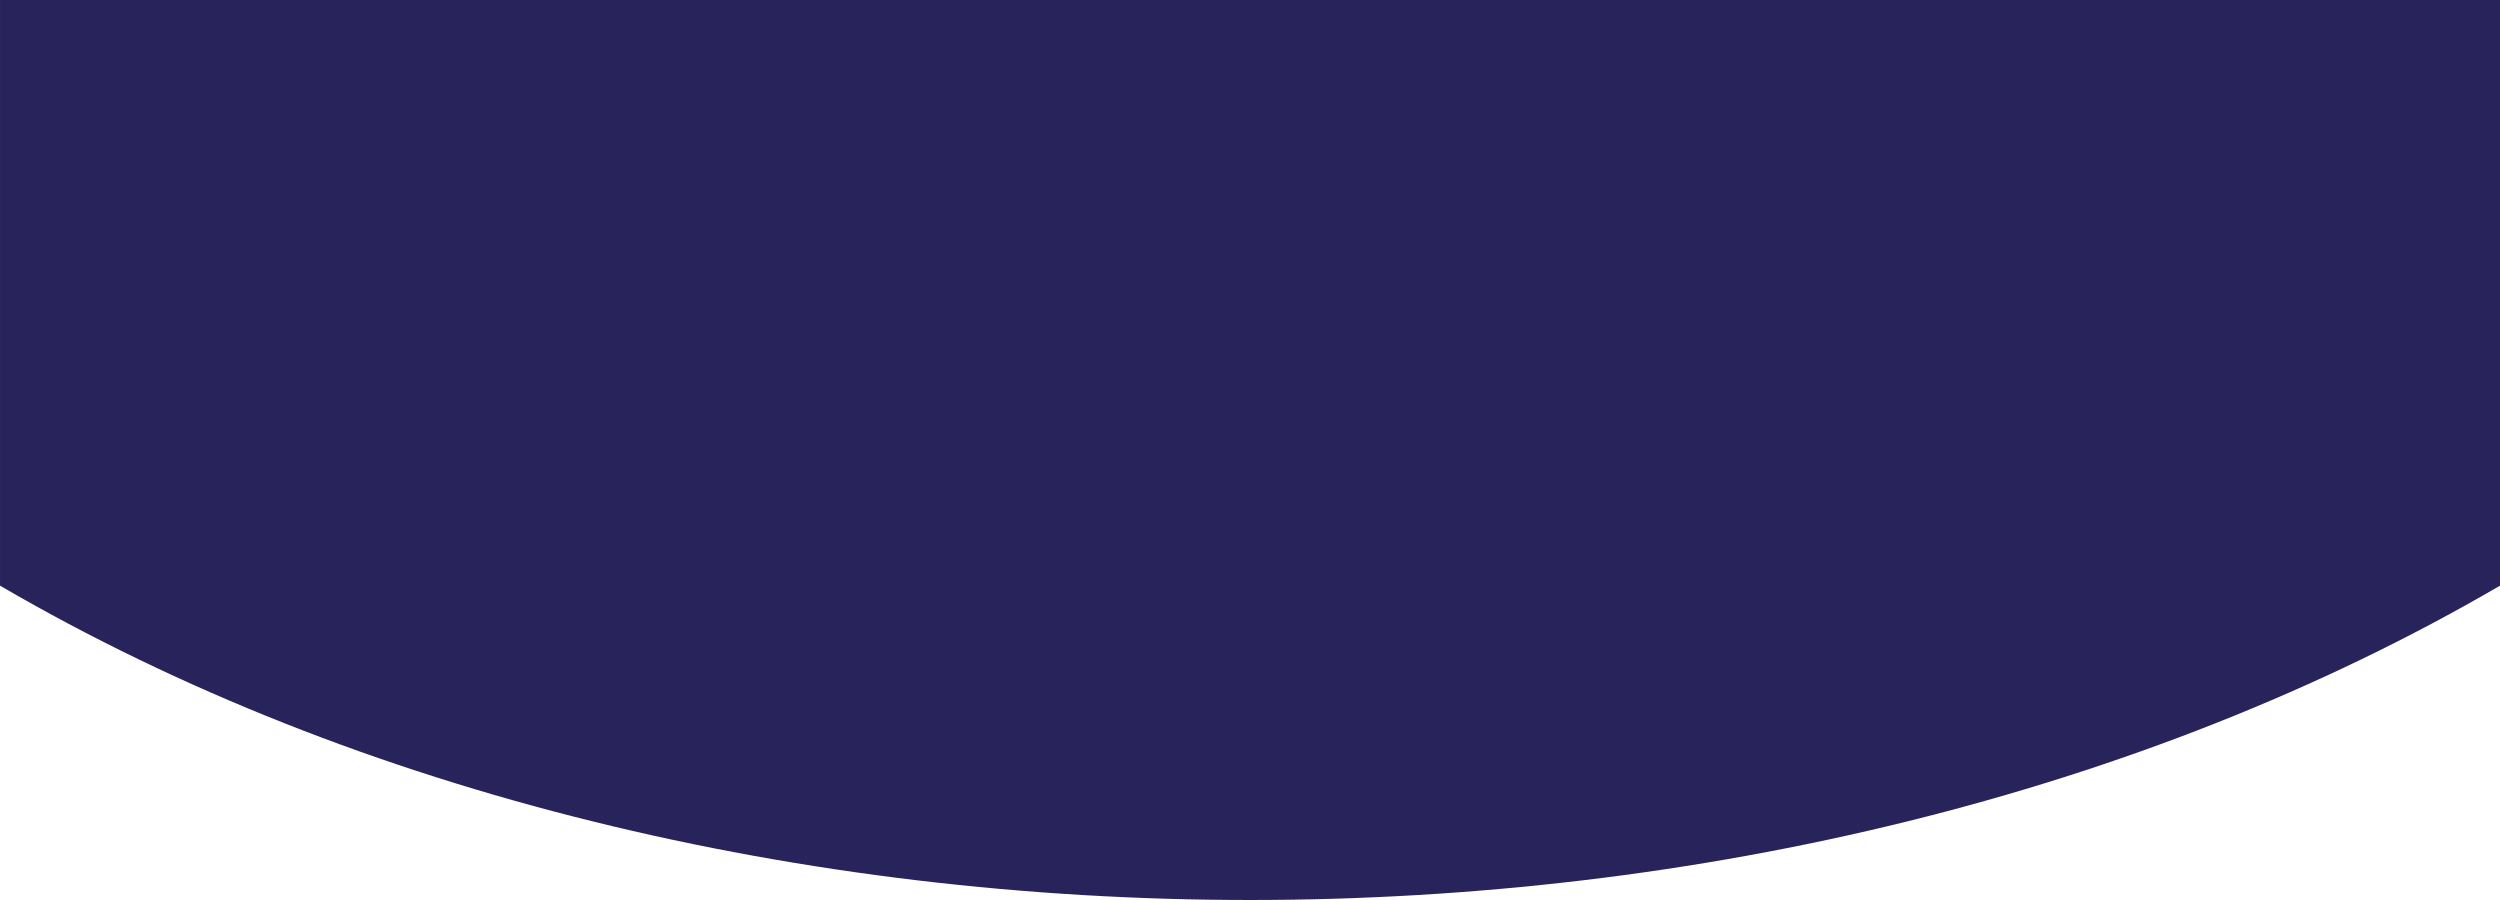
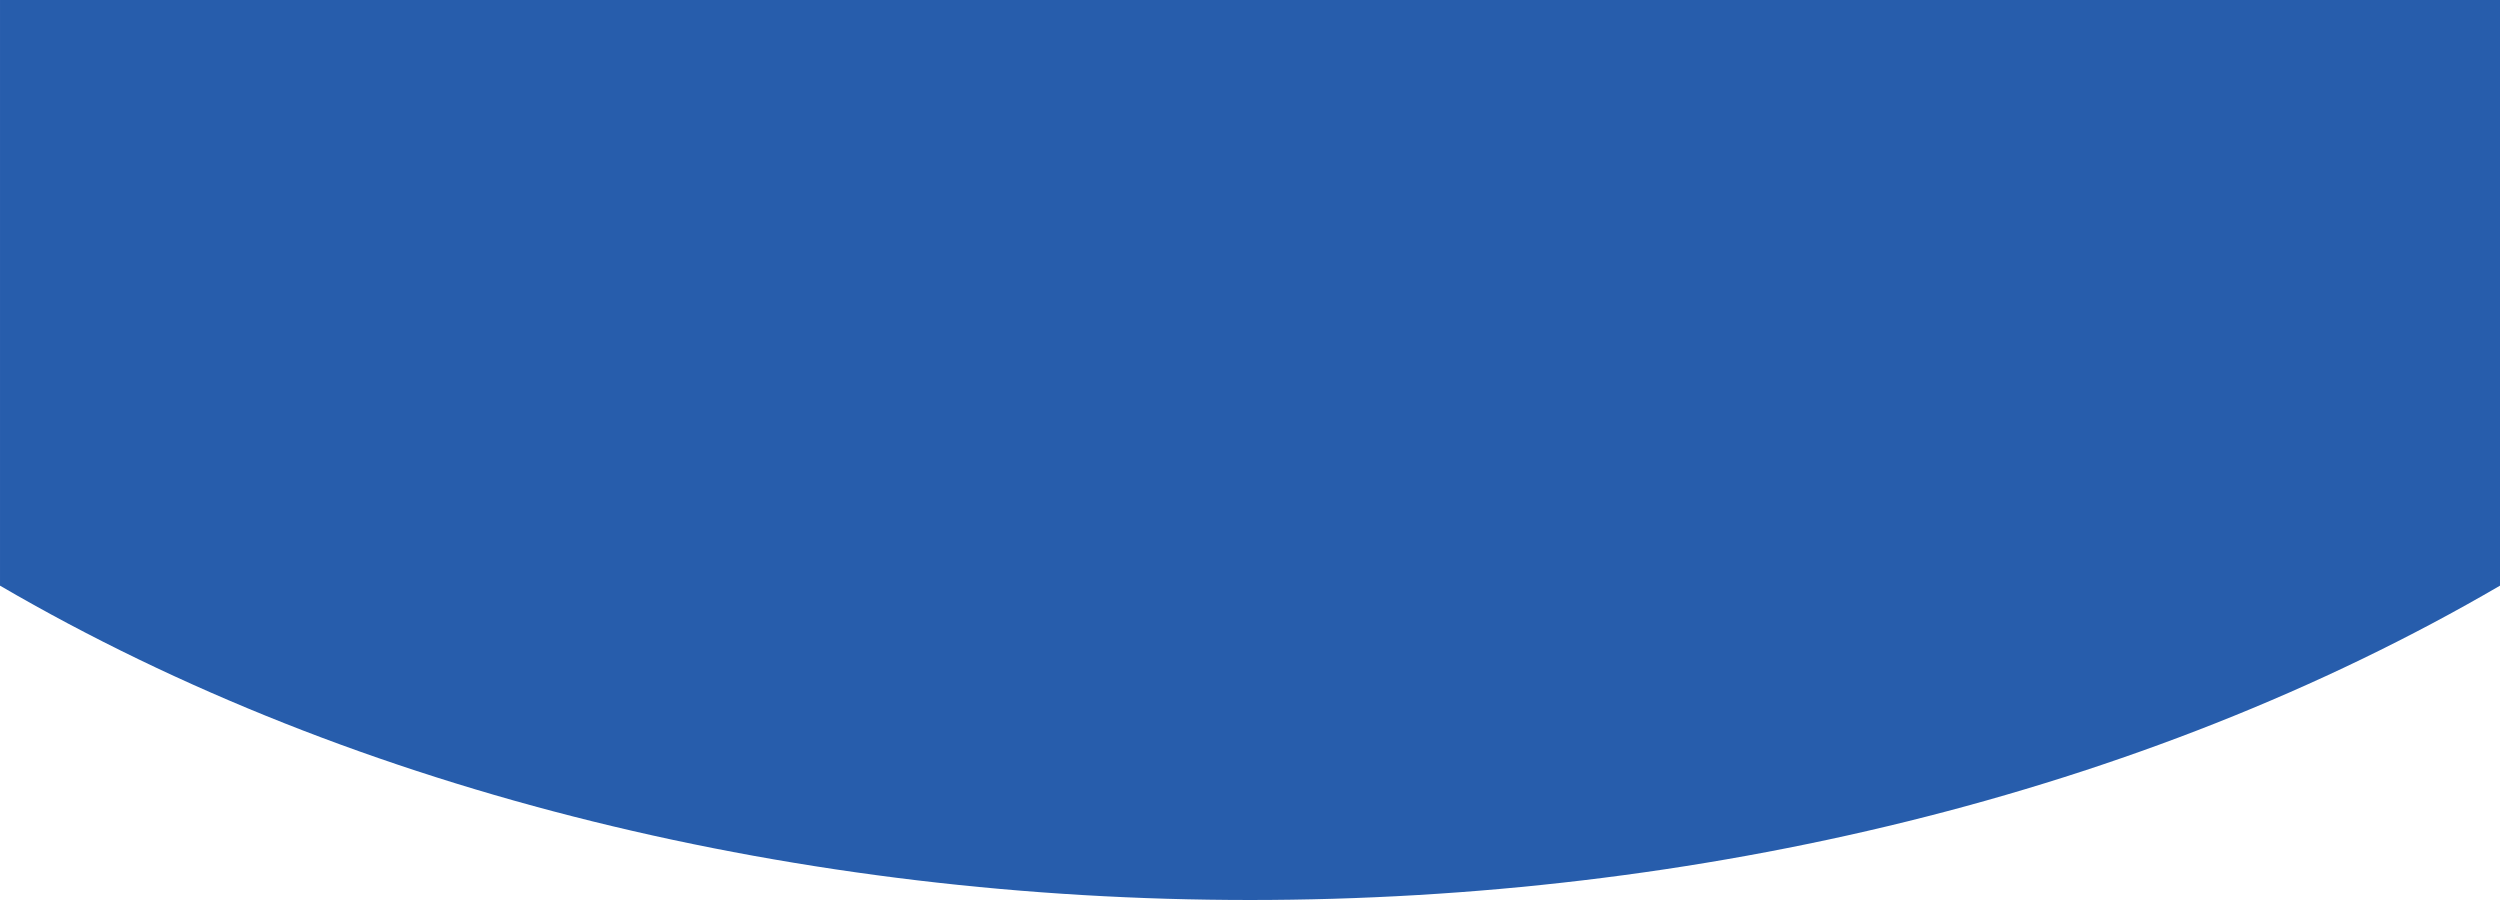
<svg xmlns="http://www.w3.org/2000/svg" id="Enmeshed_Bogen" data-name="Enmeshed Bogen" width="375" height="135" viewBox="0 0 375 135">
-   <path id="Schnittmenge_3" data-name="Schnittmenge 3" d="M233.6,270.332V182.483h375v87.848c-107.8,62.869-267.2,62.869-375,0Z" transform="translate(-233.599 -182.483)" fill="#29235c" />
+   <path id="Schnittmenge_3" data-name="Schnittmenge 3" d="M233.6,270.332V182.483h375v87.848c-107.8,62.869-267.2,62.869-375,0Z" transform="translate(-233.599 -182.483)" fill="#275DAC" />
</svg>
